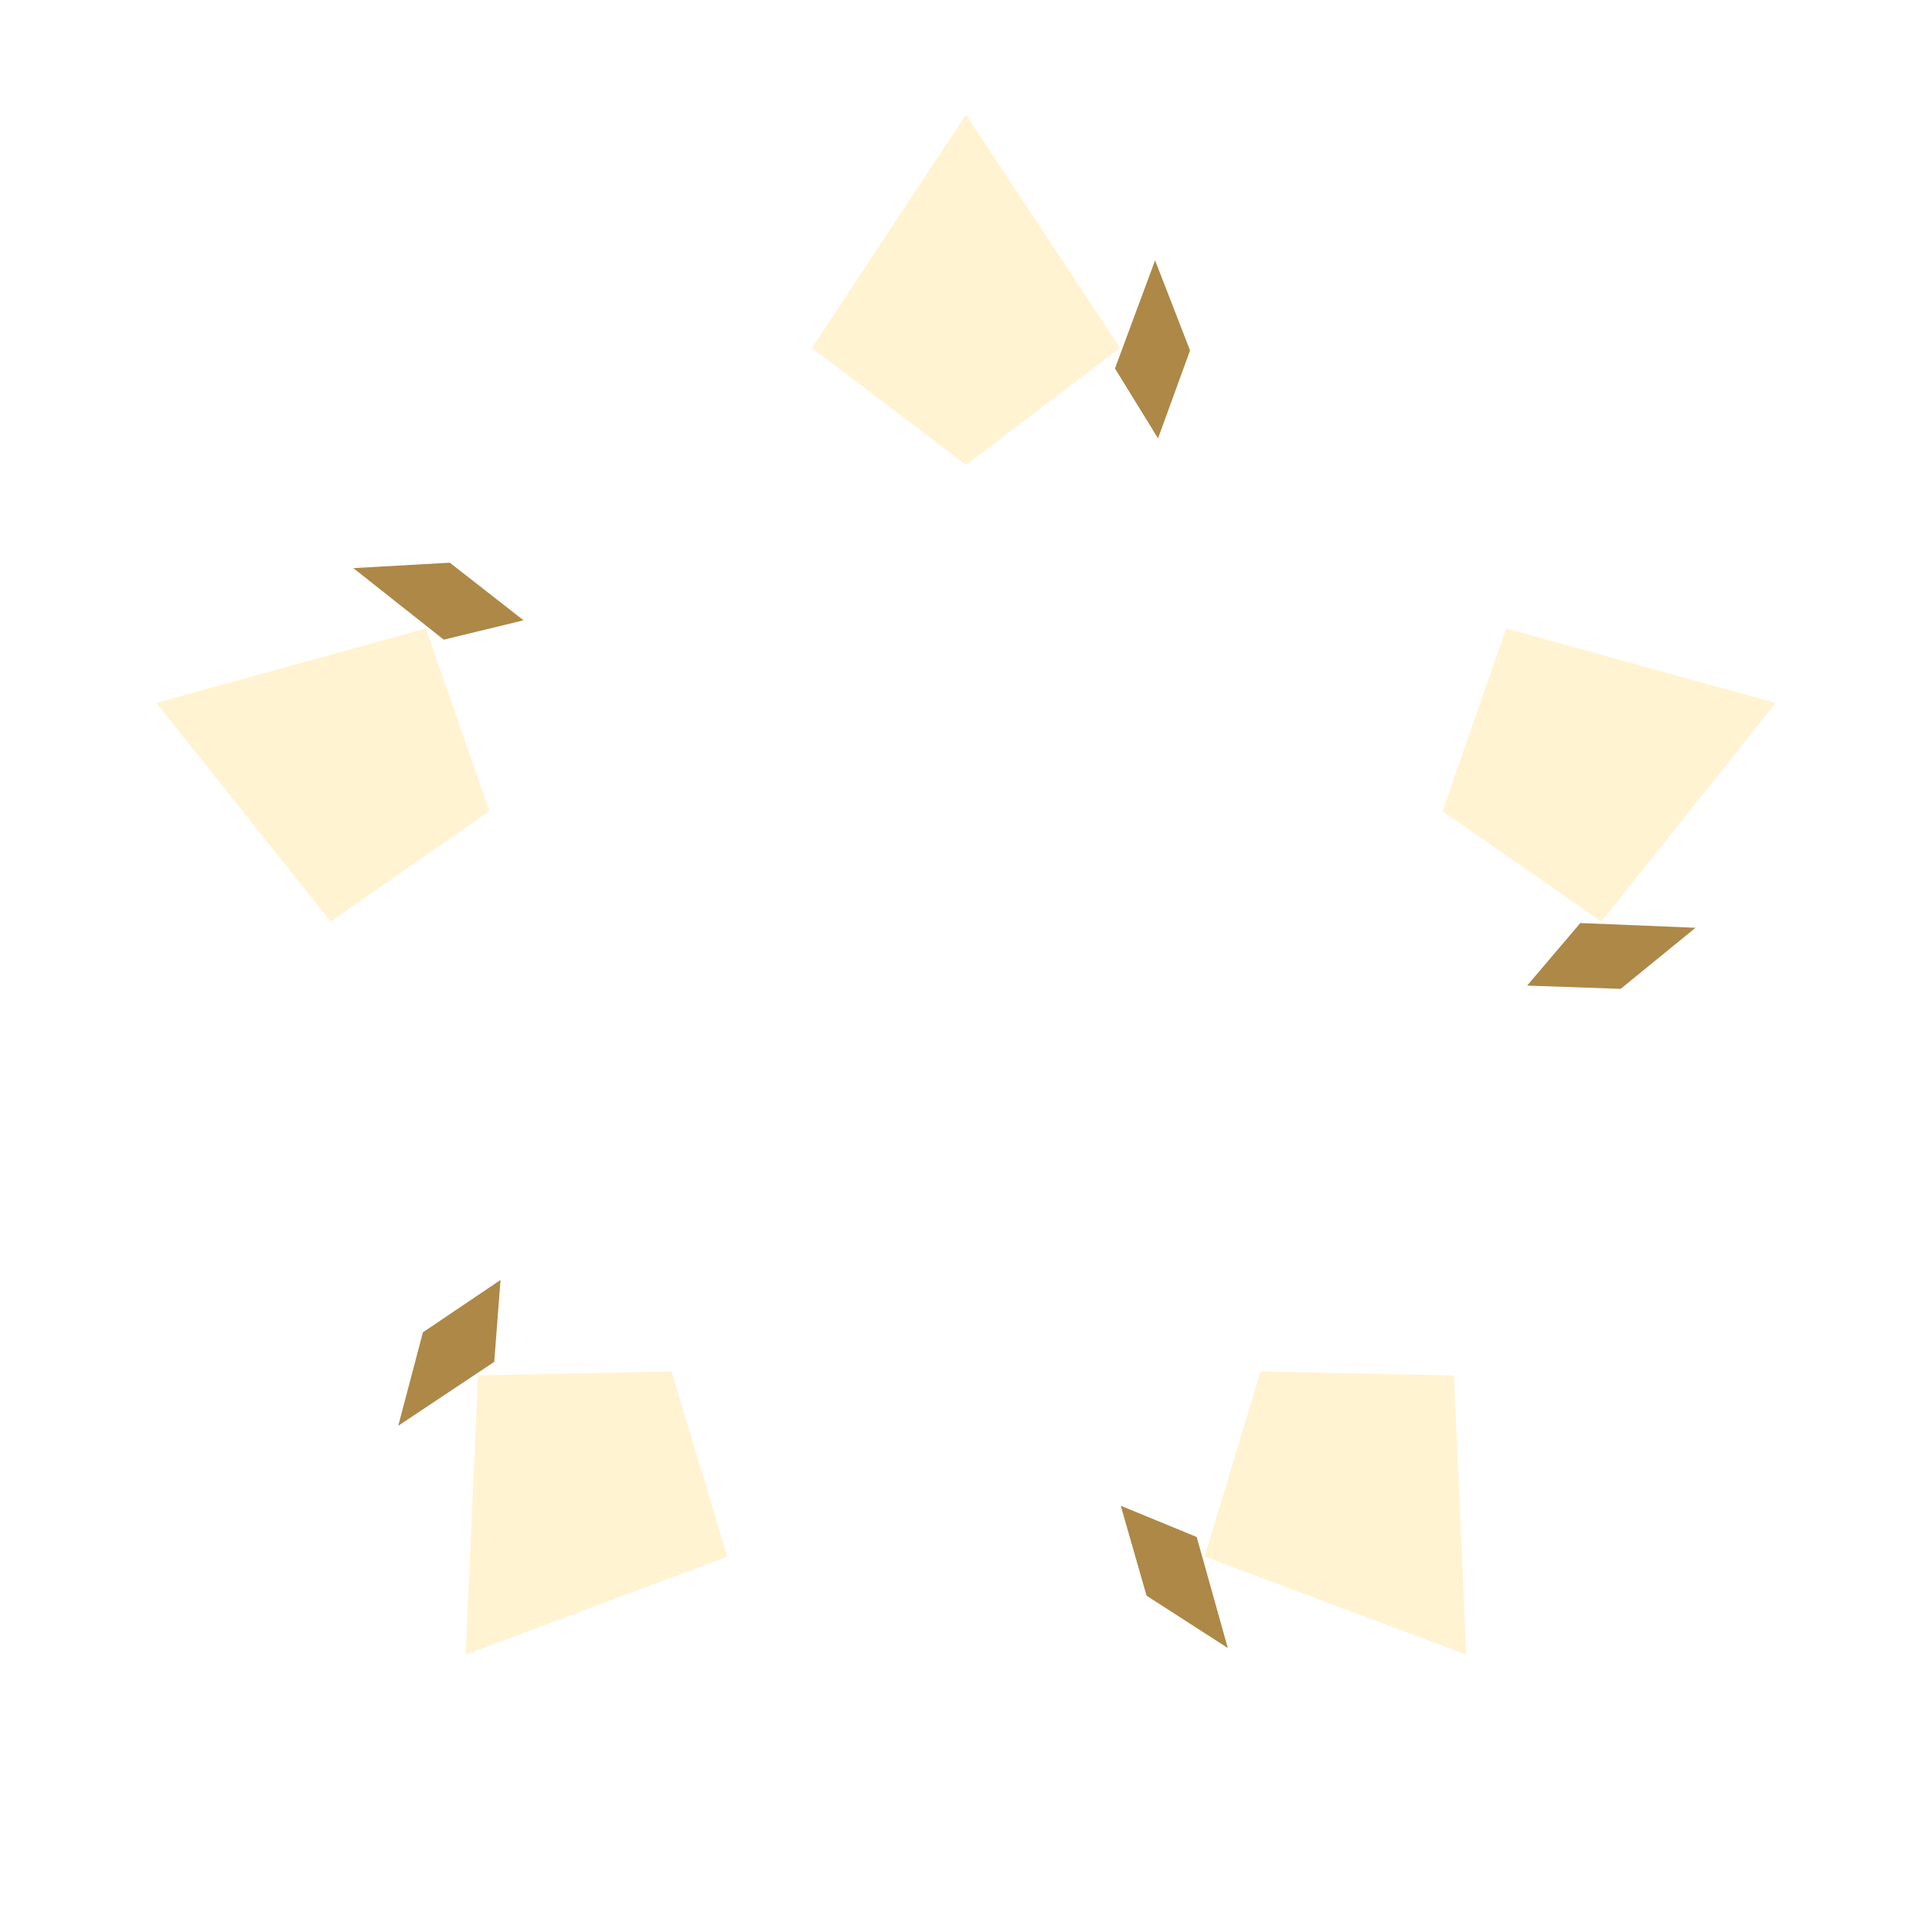
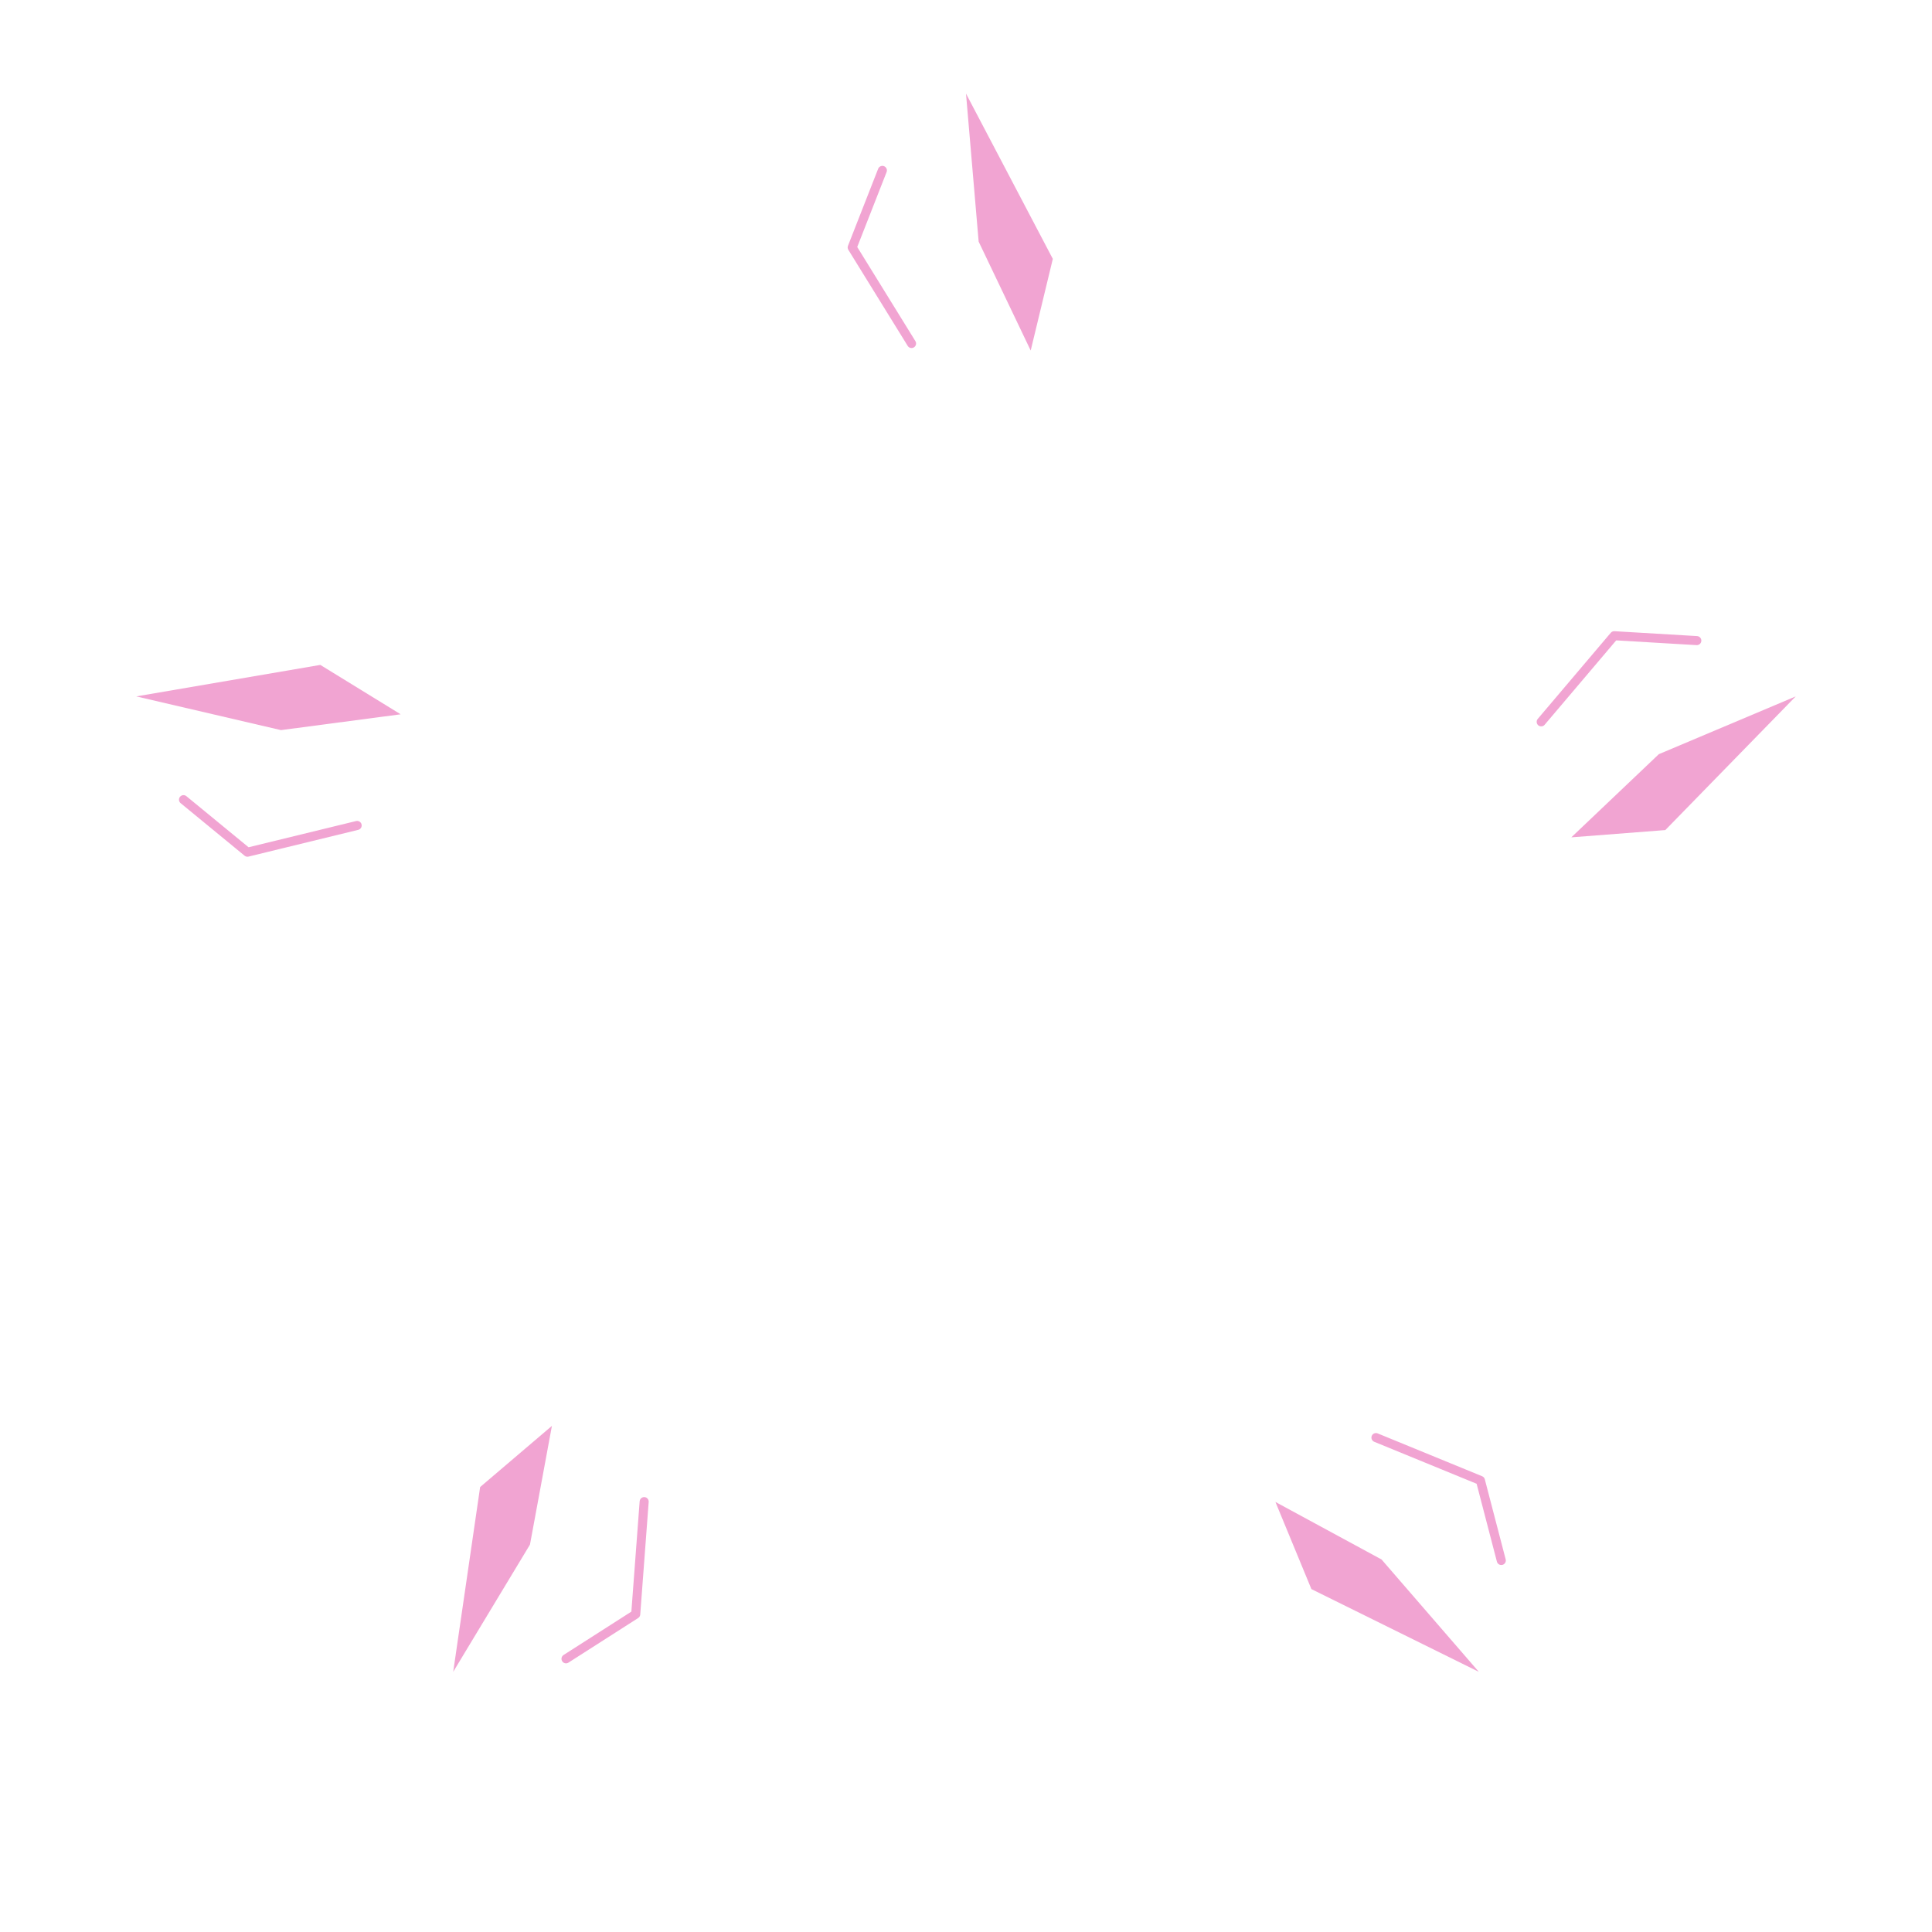
<svg xmlns="http://www.w3.org/2000/svg" width="640" height="640" viewBox="0 0 640 640">
-   <polygon points="320.000,38.000 268.954,115.268 320.000,154.000 371.046,115.268" fill="#fff3d2" />
-   <polygon points="382.634,86.246 394.218,116.087 383.616,145.217 369.352,122.060" fill="#ad8847" />
-   <polygon points="588.198,232.857 498.938,208.187 477.875,268.703 530.486,305.281" fill="#fff3d2" />
-   <polygon points="561.668,307.335 536.868,327.573 505.887,326.491 523.503,305.770" fill="#ad8847" />
-   <polygon points="485.755,548.143 481.635,455.628 417.572,454.297 399.042,515.636" fill="#fff3d2" />
-   <polygon points="406.725,545.926 379.813,528.594 371.269,498.795 396.420,509.146" fill="#ad8847" />
-   <polygon points="154.245,548.143 240.958,515.636 222.428,454.297 158.365,455.628" fill="#fff3d2" />
-   <polygon points="131.931,472.296 140.099,441.345 165.799,424.010 163.727,451.129" fill="#ad8847" />
-   <polygon points="51.802,232.857 109.514,305.281 162.125,268.703 141.062,208.187" fill="#fff3d2" />
-   <polygon points="117.042,188.197 149.002,186.401 173.430,205.487 146.998,211.896" fill="#ad8847" />
+   <polygon points="320.00,31.00 348.76,85.76 341.43,116.12 324.19,80.04" fill="#f1a4d2" />
+   <polyline points="301.96,113.79 282.30,81.97 292.30,56.45" fill="none" stroke="#f1a4d2" stroke-width="3" stroke-linecap="round" stroke-linejoin="round" />
+   <polygon points="594.86,230.69 551.66,274.97 520.52,277.38 549.51,249.83" fill="#f1a4d2" />
+   <polyline points="510.54,239.12 534.73,210.59 562.09,212.21" fill="none" stroke="#f1a4d2" stroke-width="3" stroke-linecap="round" stroke-linejoin="round" />
+   <polygon points="489.87,553.81 434.42,526.41 422.50,497.54 457.66,516.60" fill="#f1a4d2" />
+   <polyline points="455.80,476.22 490.41,490.41 497.32,516.93" fill="none" stroke="#f1a4d2" stroke-width="3" stroke-linecap="round" stroke-linejoin="round" />
+   <polygon points="150.13,553.81 159.05,492.60 182.83,472.34 175.56,511.67" fill="#f1a4d2" />
+   <polyline points="213.39,497.43 210.59,534.73 187.50,549.50" fill="none" stroke="#f1a4d2" stroke-width="3" stroke-linecap="round" stroke-linejoin="round" />
+   <polygon points="45.14,230.69 106.11,220.26 132.72,236.62 93.08,241.86" fill="#f1a4d2" />
+   <polyline points="118.31,273.44 81.97,282.30 60.79,264.90" fill="none" stroke="#f1a4d2" stroke-width="3" stroke-linecap="round" stroke-linejoin="round" />
</svg>
